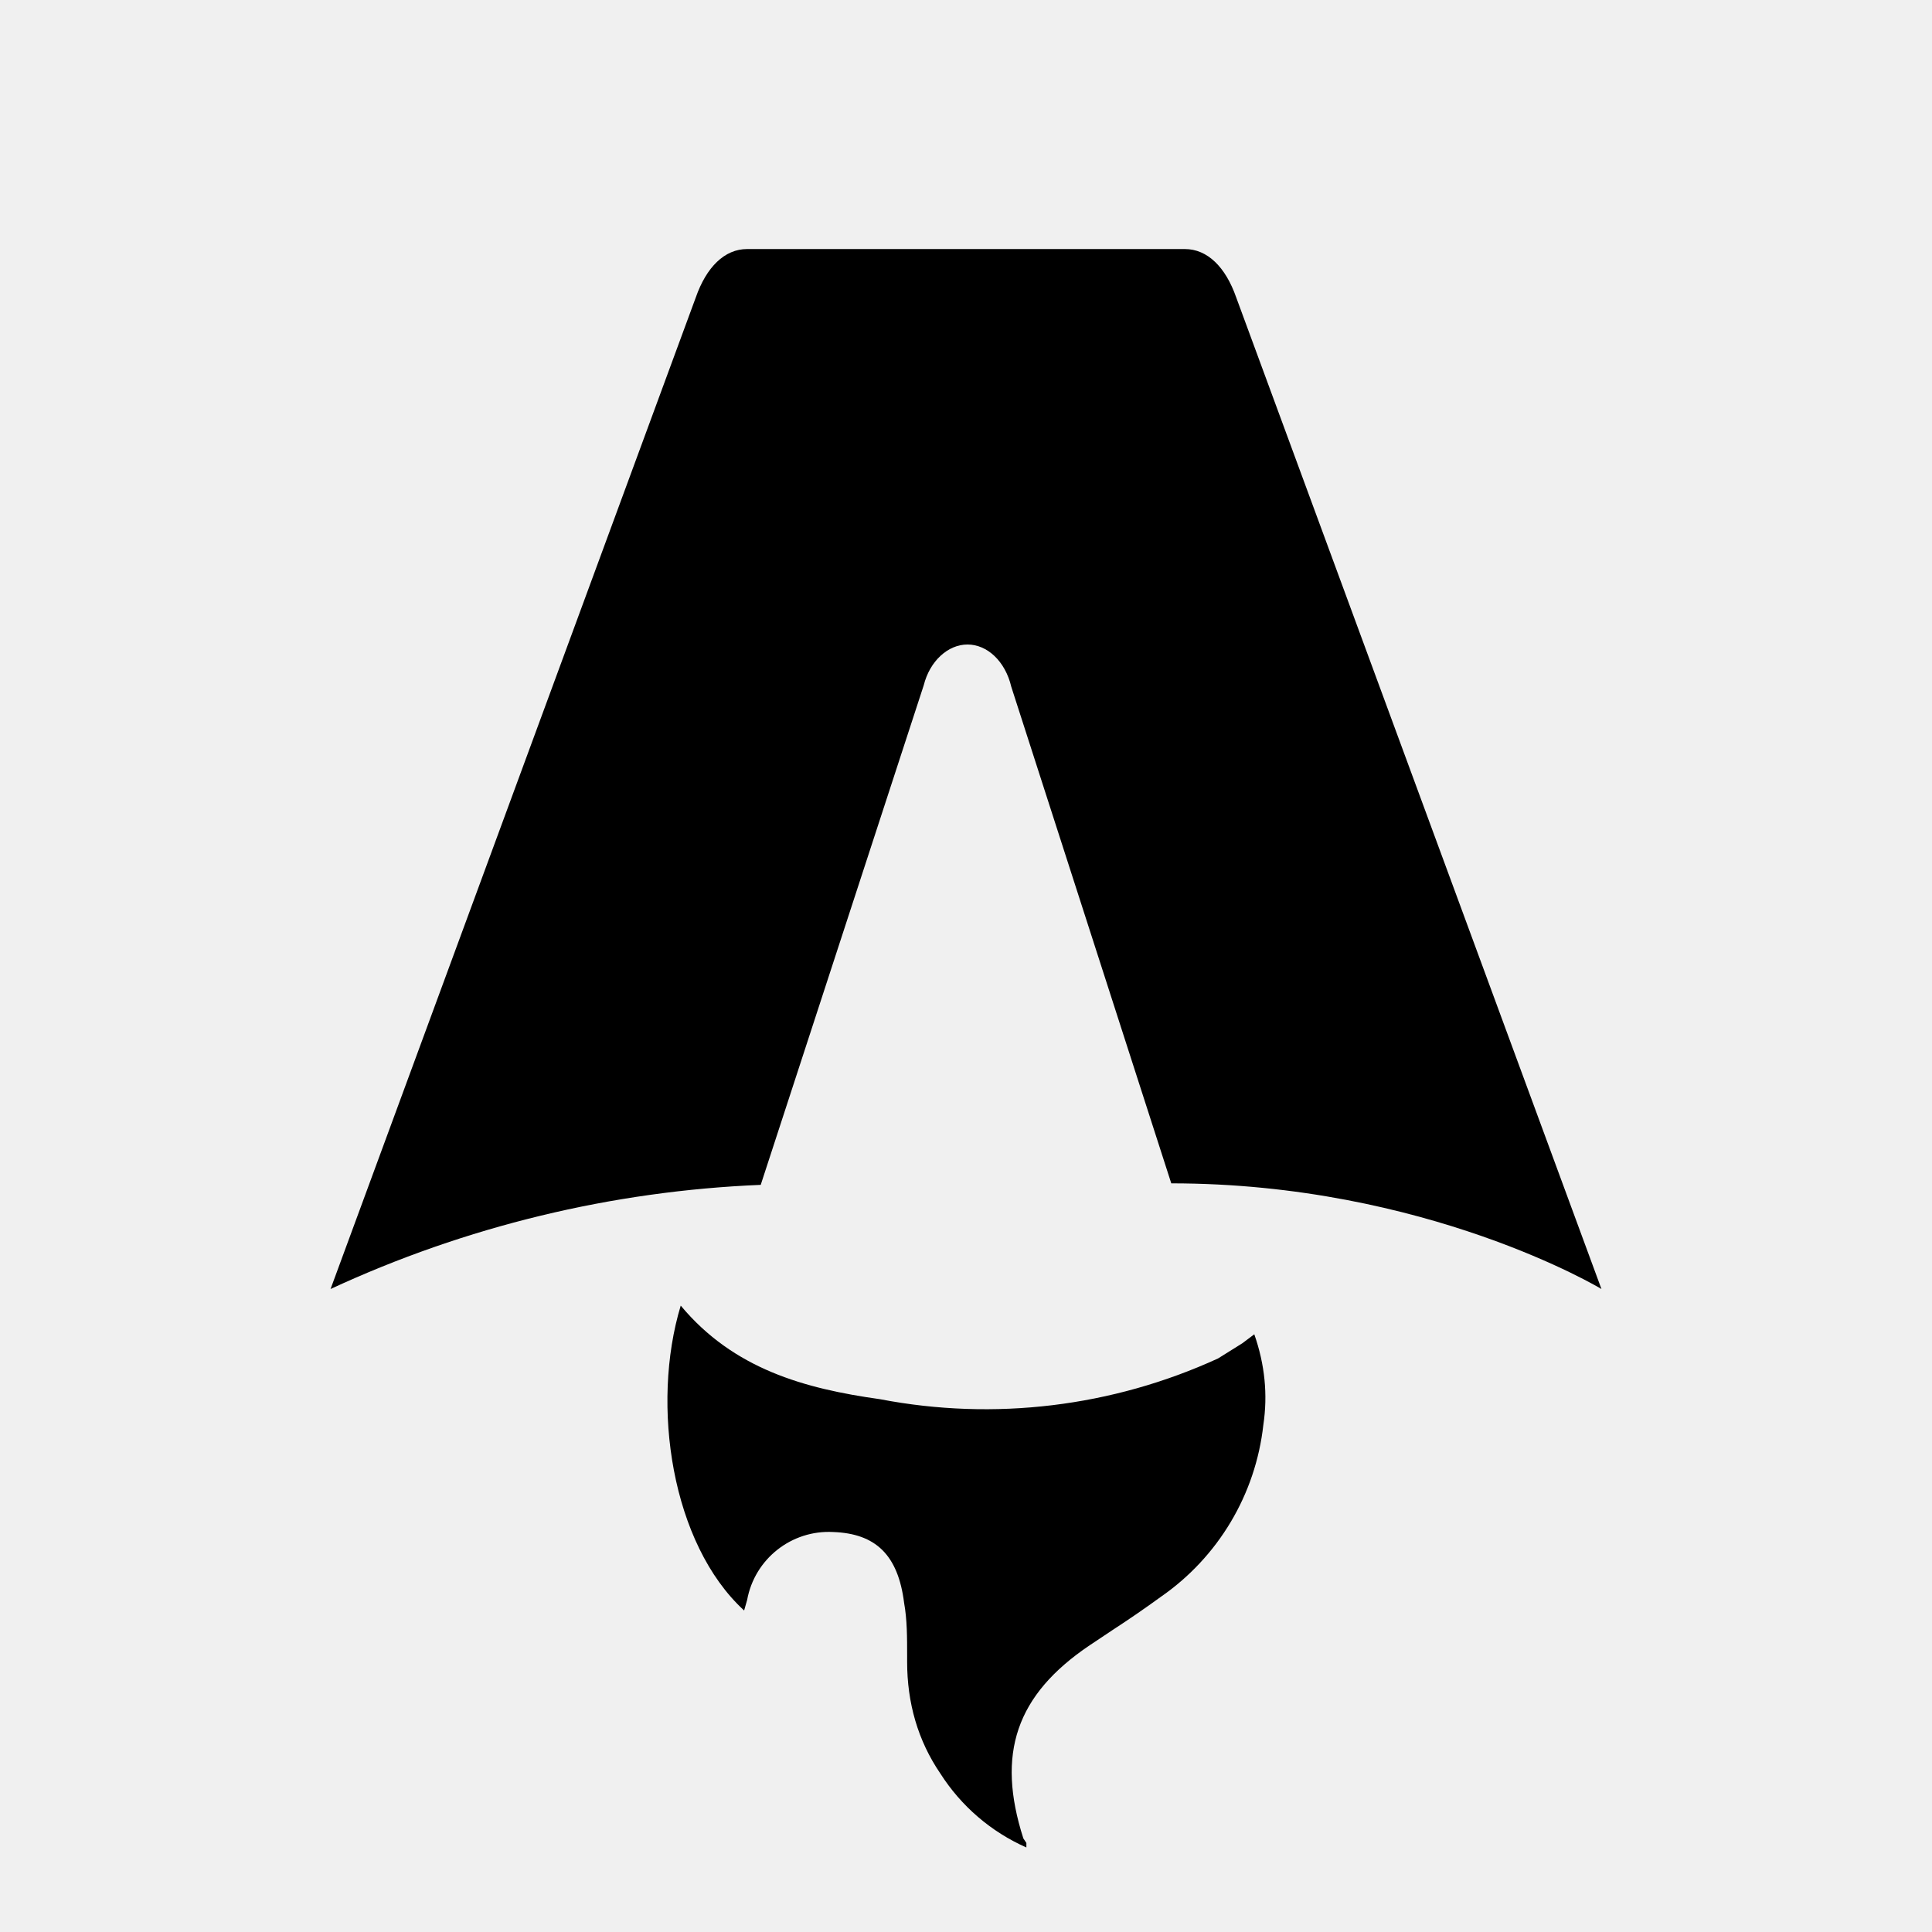
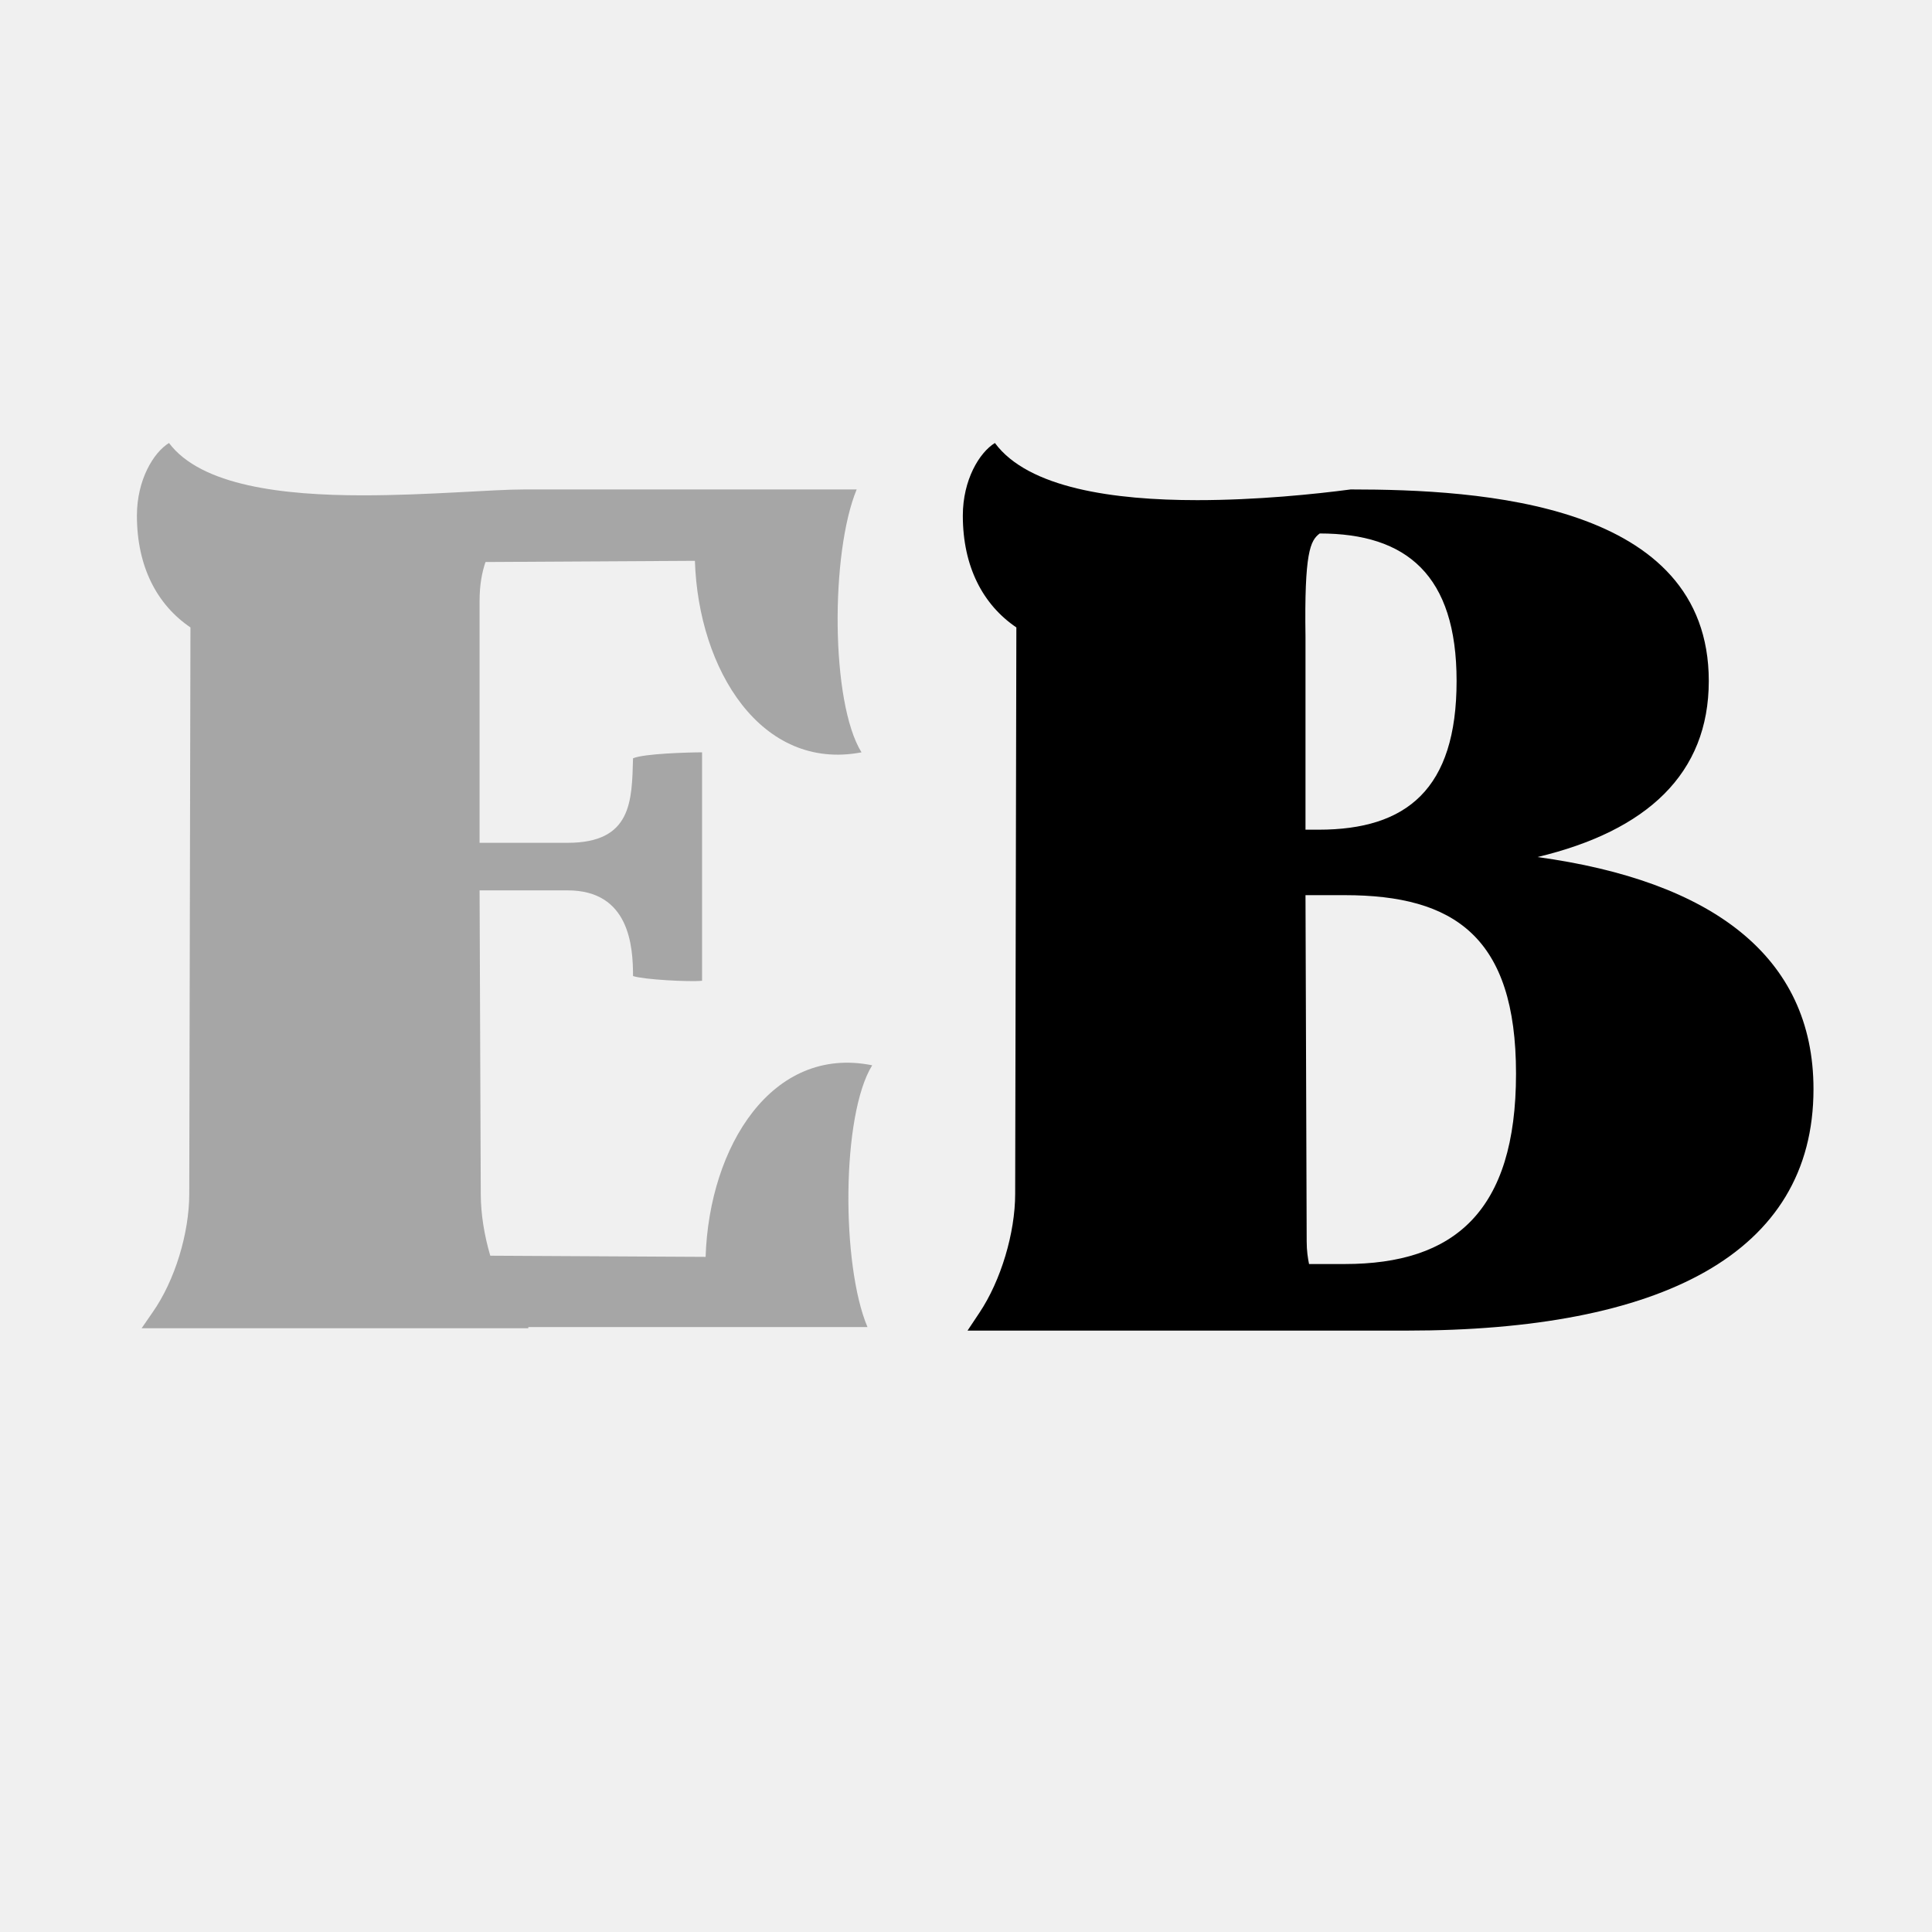
- <svg xmlns="http://www.w3.org/2000/svg" fill="none" viewBox="0 0 128 128">
-   <path d="M50.4 78.5a75.1 75.1 0 0 0-28.5 6.9l24.2-65.7c.7-2 1.9-3.2 3.4-3.2h29c1.5 0 2.7 1.2 3.4 3.2l24.2 65.7s-11.6-7-28.5-7L67 45.5c-.4-1.7-1.6-2.8-2.9-2.8-1.3 0-2.5 1.1-2.9 2.7L50.4 78.5Zm-1.1 28.2Zm-4.2-20.2c-2 6.6-.6 15.8 4.2 20.2a17.5 17.5 0 0 1 .2-.7 5.5 5.5 0 0 1 5.7-4.5c2.8.1 4.3 1.5 4.7 4.7.2 1.1.2 2.3.2 3.5v.4c0 2.7.7 5.2 2.2 7.4a13 13 0 0 0 5.7 4.9v-.3l-.2-.3c-1.8-5.6-.5-9.5 4.4-12.8l1.5-1a73 73 0 0 0 3.2-2.2 16 16 0 0 0 6.8-11.4c.3-2 .1-4-.6-6l-.8.6-1.6 1a37 37 0 0 1-22.4 2.7c-5-.7-9.7-2-13.2-6.2Z" />
-   <style>
-         path { fill: #000; }
-         @media (prefers-color-scheme: dark) {
-             path { fill: #FFF; }
-         }
-     </style>
+ <svg xmlns="http://www.w3.org/2000/svg" width="128" zoomAndPan="magnify" viewBox="0 0 96 96" height="128" preserveAspectRatio="xMidYMid meet" version="1.0">
+   <defs>
+     <g />
+   </defs>
+   <g fill="#a6a6a6" fill-opacity="1">
+     <g transform="translate(4.377231, 66)">
+       <g>
+         <path d="M 38.727 -0.059 C 37.426 -3.133 37.426 -10.582 38.961 -13.066 C 33.996 -14.07 30.863 -9.047 30.684 -3.547 L 19.984 -3.605 C 19.688 -4.613 19.512 -5.676 19.512 -6.68 L 19.453 -21.758 L 23.828 -21.758 C 26.902 -21.758 27.078 -18.977 27.078 -17.5 C 27.609 -17.324 29.855 -17.203 30.508 -17.266 L 30.508 -28.617 C 29.855 -28.617 27.609 -28.555 27.078 -28.32 C 27.02 -26.191 27.02 -24.121 23.828 -24.121 L 19.453 -24.121 L 19.453 -36.125 C 19.453 -36.953 19.57 -37.543 19.746 -38.074 L 30.152 -38.133 C 30.328 -32.695 33.465 -27.668 38.43 -28.617 C 36.891 -31.098 36.891 -38.547 38.191 -41.68 L 21.641 -41.68 L 21.699 -41.68 C 20.043 -41.68 16.91 -41.387 13.656 -41.387 C 9.695 -41.387 5.617 -41.859 4.02 -43.988 C 3.25 -43.516 2.426 -42.156 2.426 -40.379 C 2.426 -37.84 3.43 -35.945 5.086 -34.824 L 5.027 -6.68 C 5.027 -4.73 4.316 -2.363 3.191 -0.77 L 2.66 0 L 21.875 0 L 21.875 -0.059 Z M 38.727 -0.059 " />
+       </g>
+     </g>
+   </g>
+   <g fill="#000000" fill-opacity="1">
+     <g transform="translate(45.41629, 66)">
+       <g>
+         <path d="M 4.02 -43.988 C 3.25 -43.516 2.426 -42.156 2.426 -40.379 C 2.426 -37.84 3.43 -35.945 5.086 -34.824 L 5.027 -6.68 C 5.027 -4.73 4.316 -2.363 3.25 -0.77 L 2.66 0.117 L 24.477 0.117 C 37.07 0.117 44.695 -3.664 44.695 -11.883 C 44.695 -18.504 39.613 -22.23 30.98 -23.414 C 36.418 -24.715 39.492 -27.551 39.492 -32.164 C 39.492 -41.031 28.141 -41.68 21.699 -41.68 C 19.926 -41.445 17.027 -41.148 14.07 -41.148 C 9.934 -41.148 5.676 -41.742 4.02 -43.988 Z M 20.16 -39.492 C 24.477 -39.492 26.961 -37.426 26.961 -32.164 C 26.961 -26.781 24.477 -24.773 20.102 -24.773 L 19.453 -24.773 L 19.453 -34.352 C 19.391 -38.547 19.688 -39.141 20.16 -39.492 Z M 19.512 -4.316 L 19.453 -21.52 L 21.402 -21.52 C 26.84 -21.52 29.914 -19.453 29.914 -12.652 C 29.914 -5.793 26.84 -3.191 21.402 -3.191 L 19.629 -3.191 C 19.57 -3.488 19.512 -3.844 19.512 -4.316 Z M 19.512 -4.316 " />
+       </g>
+     </g>
+   </g>
</svg>
